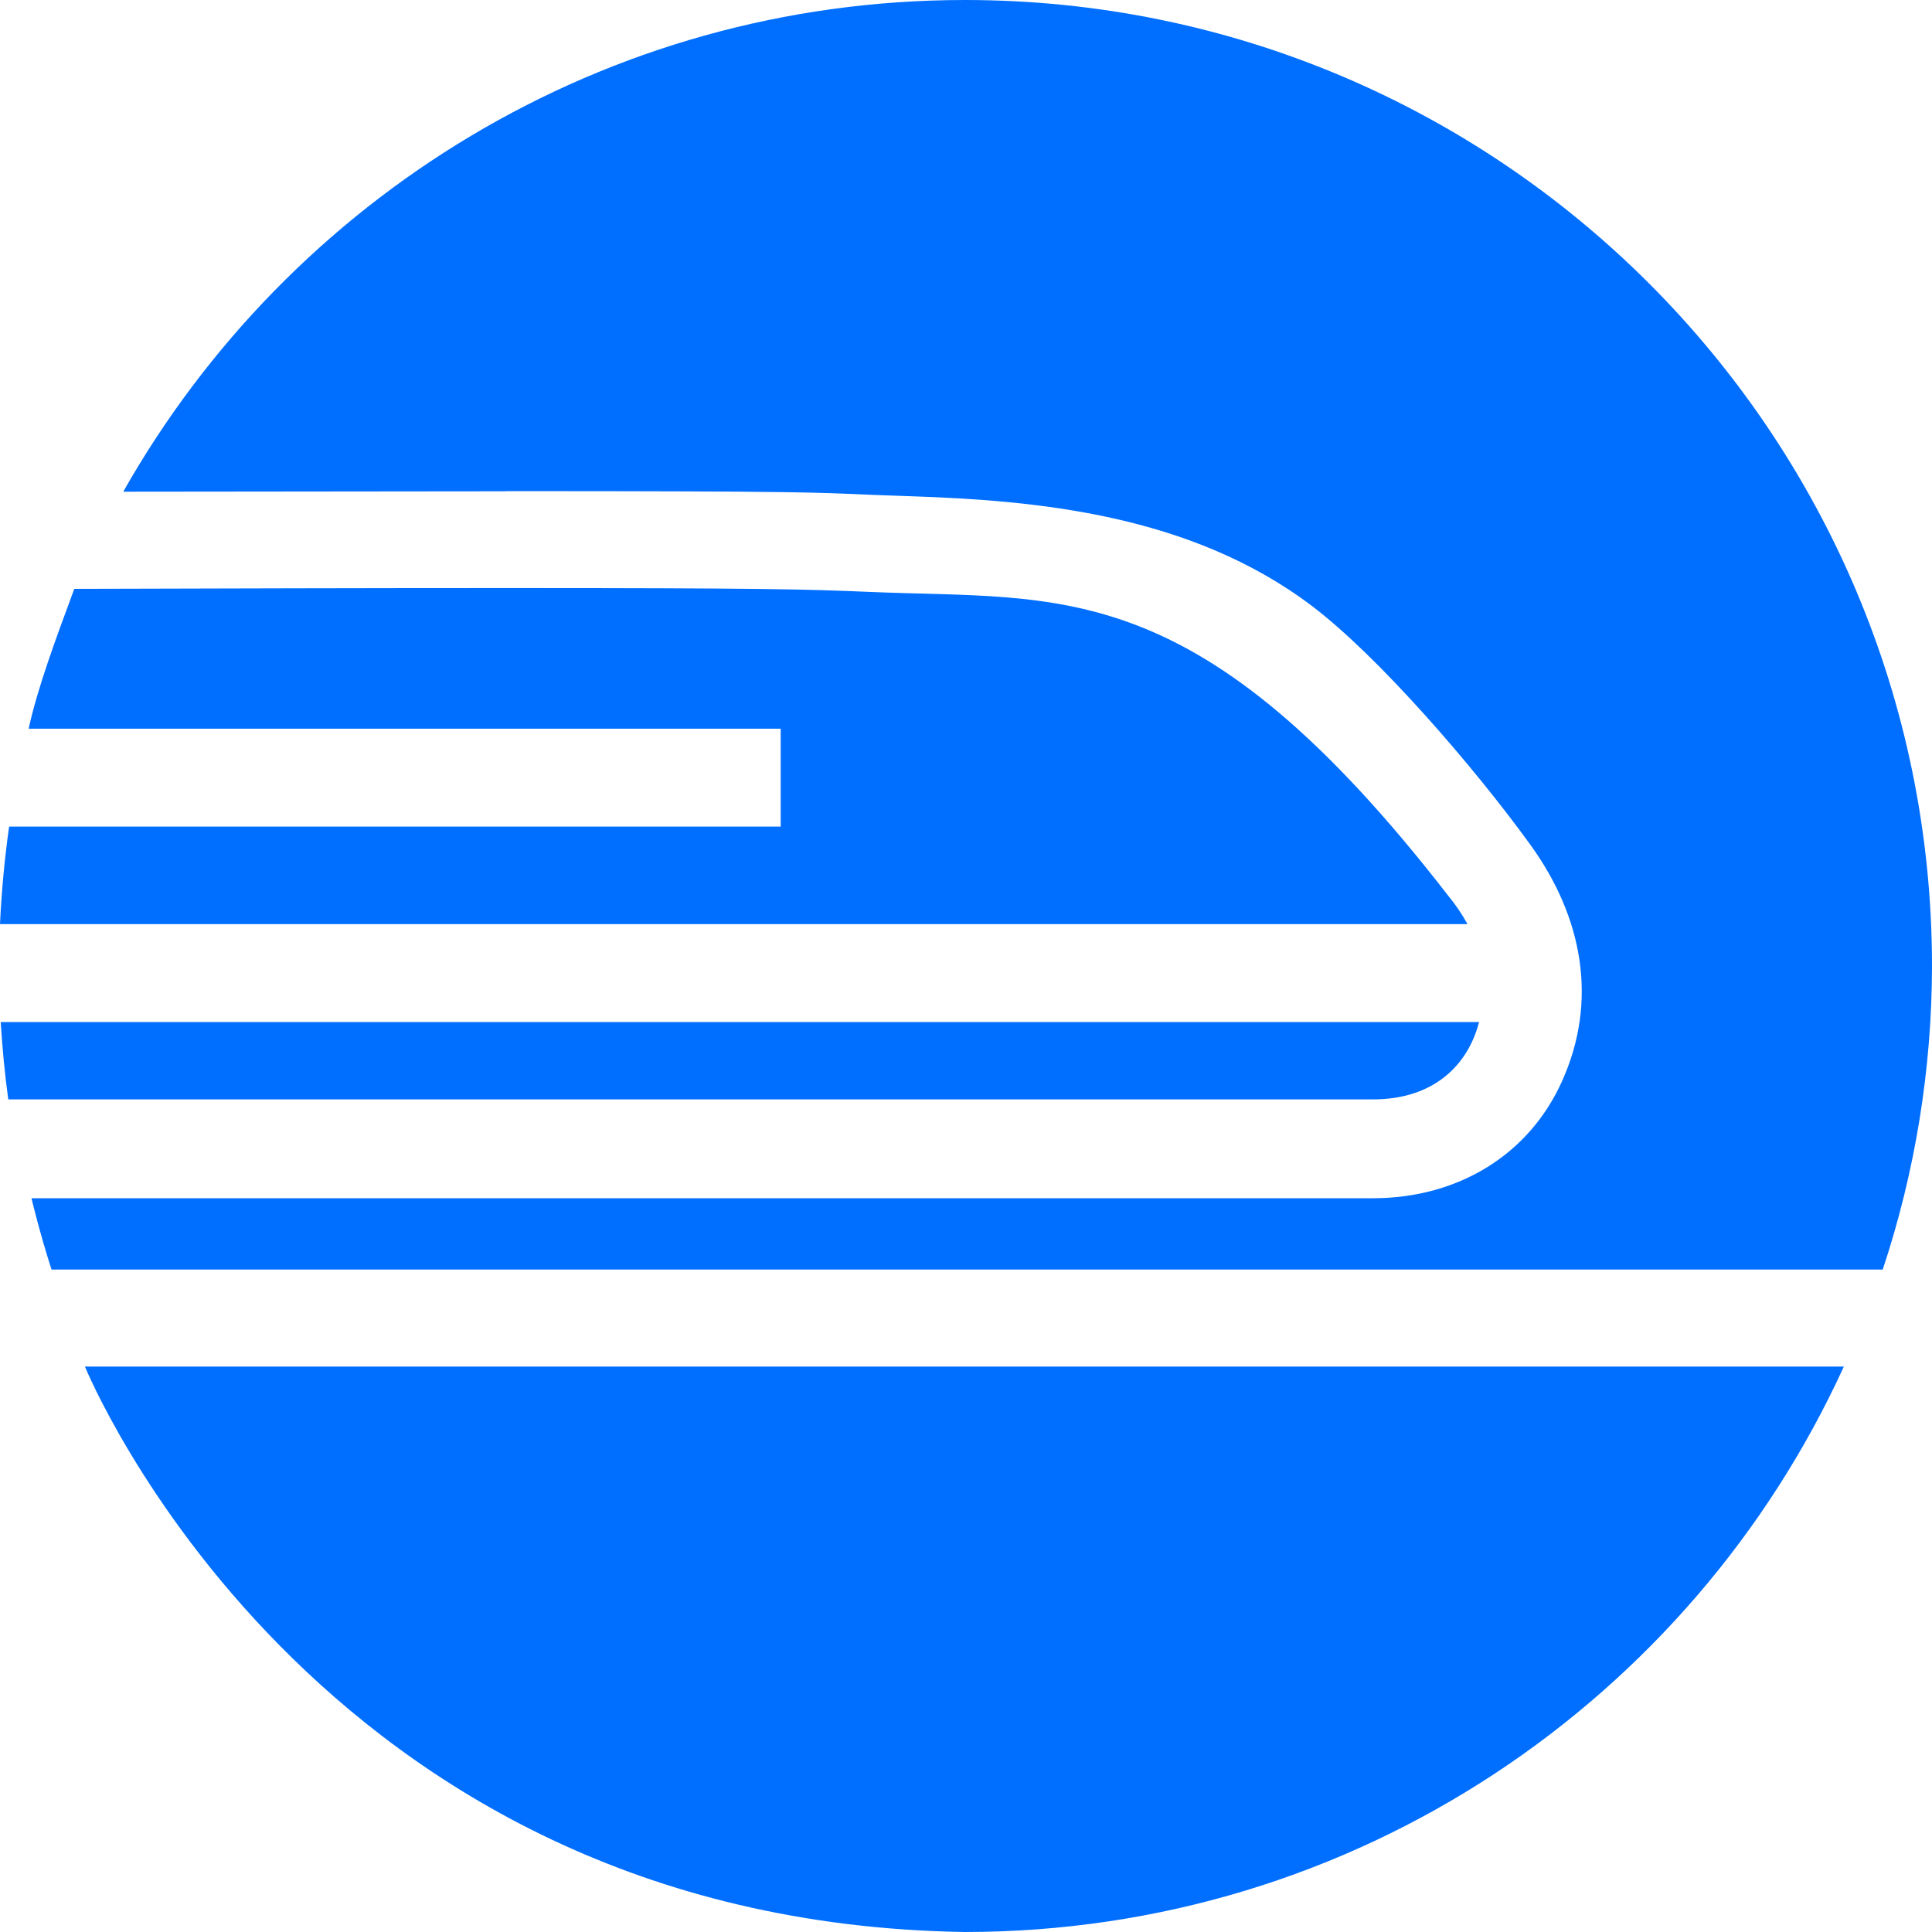
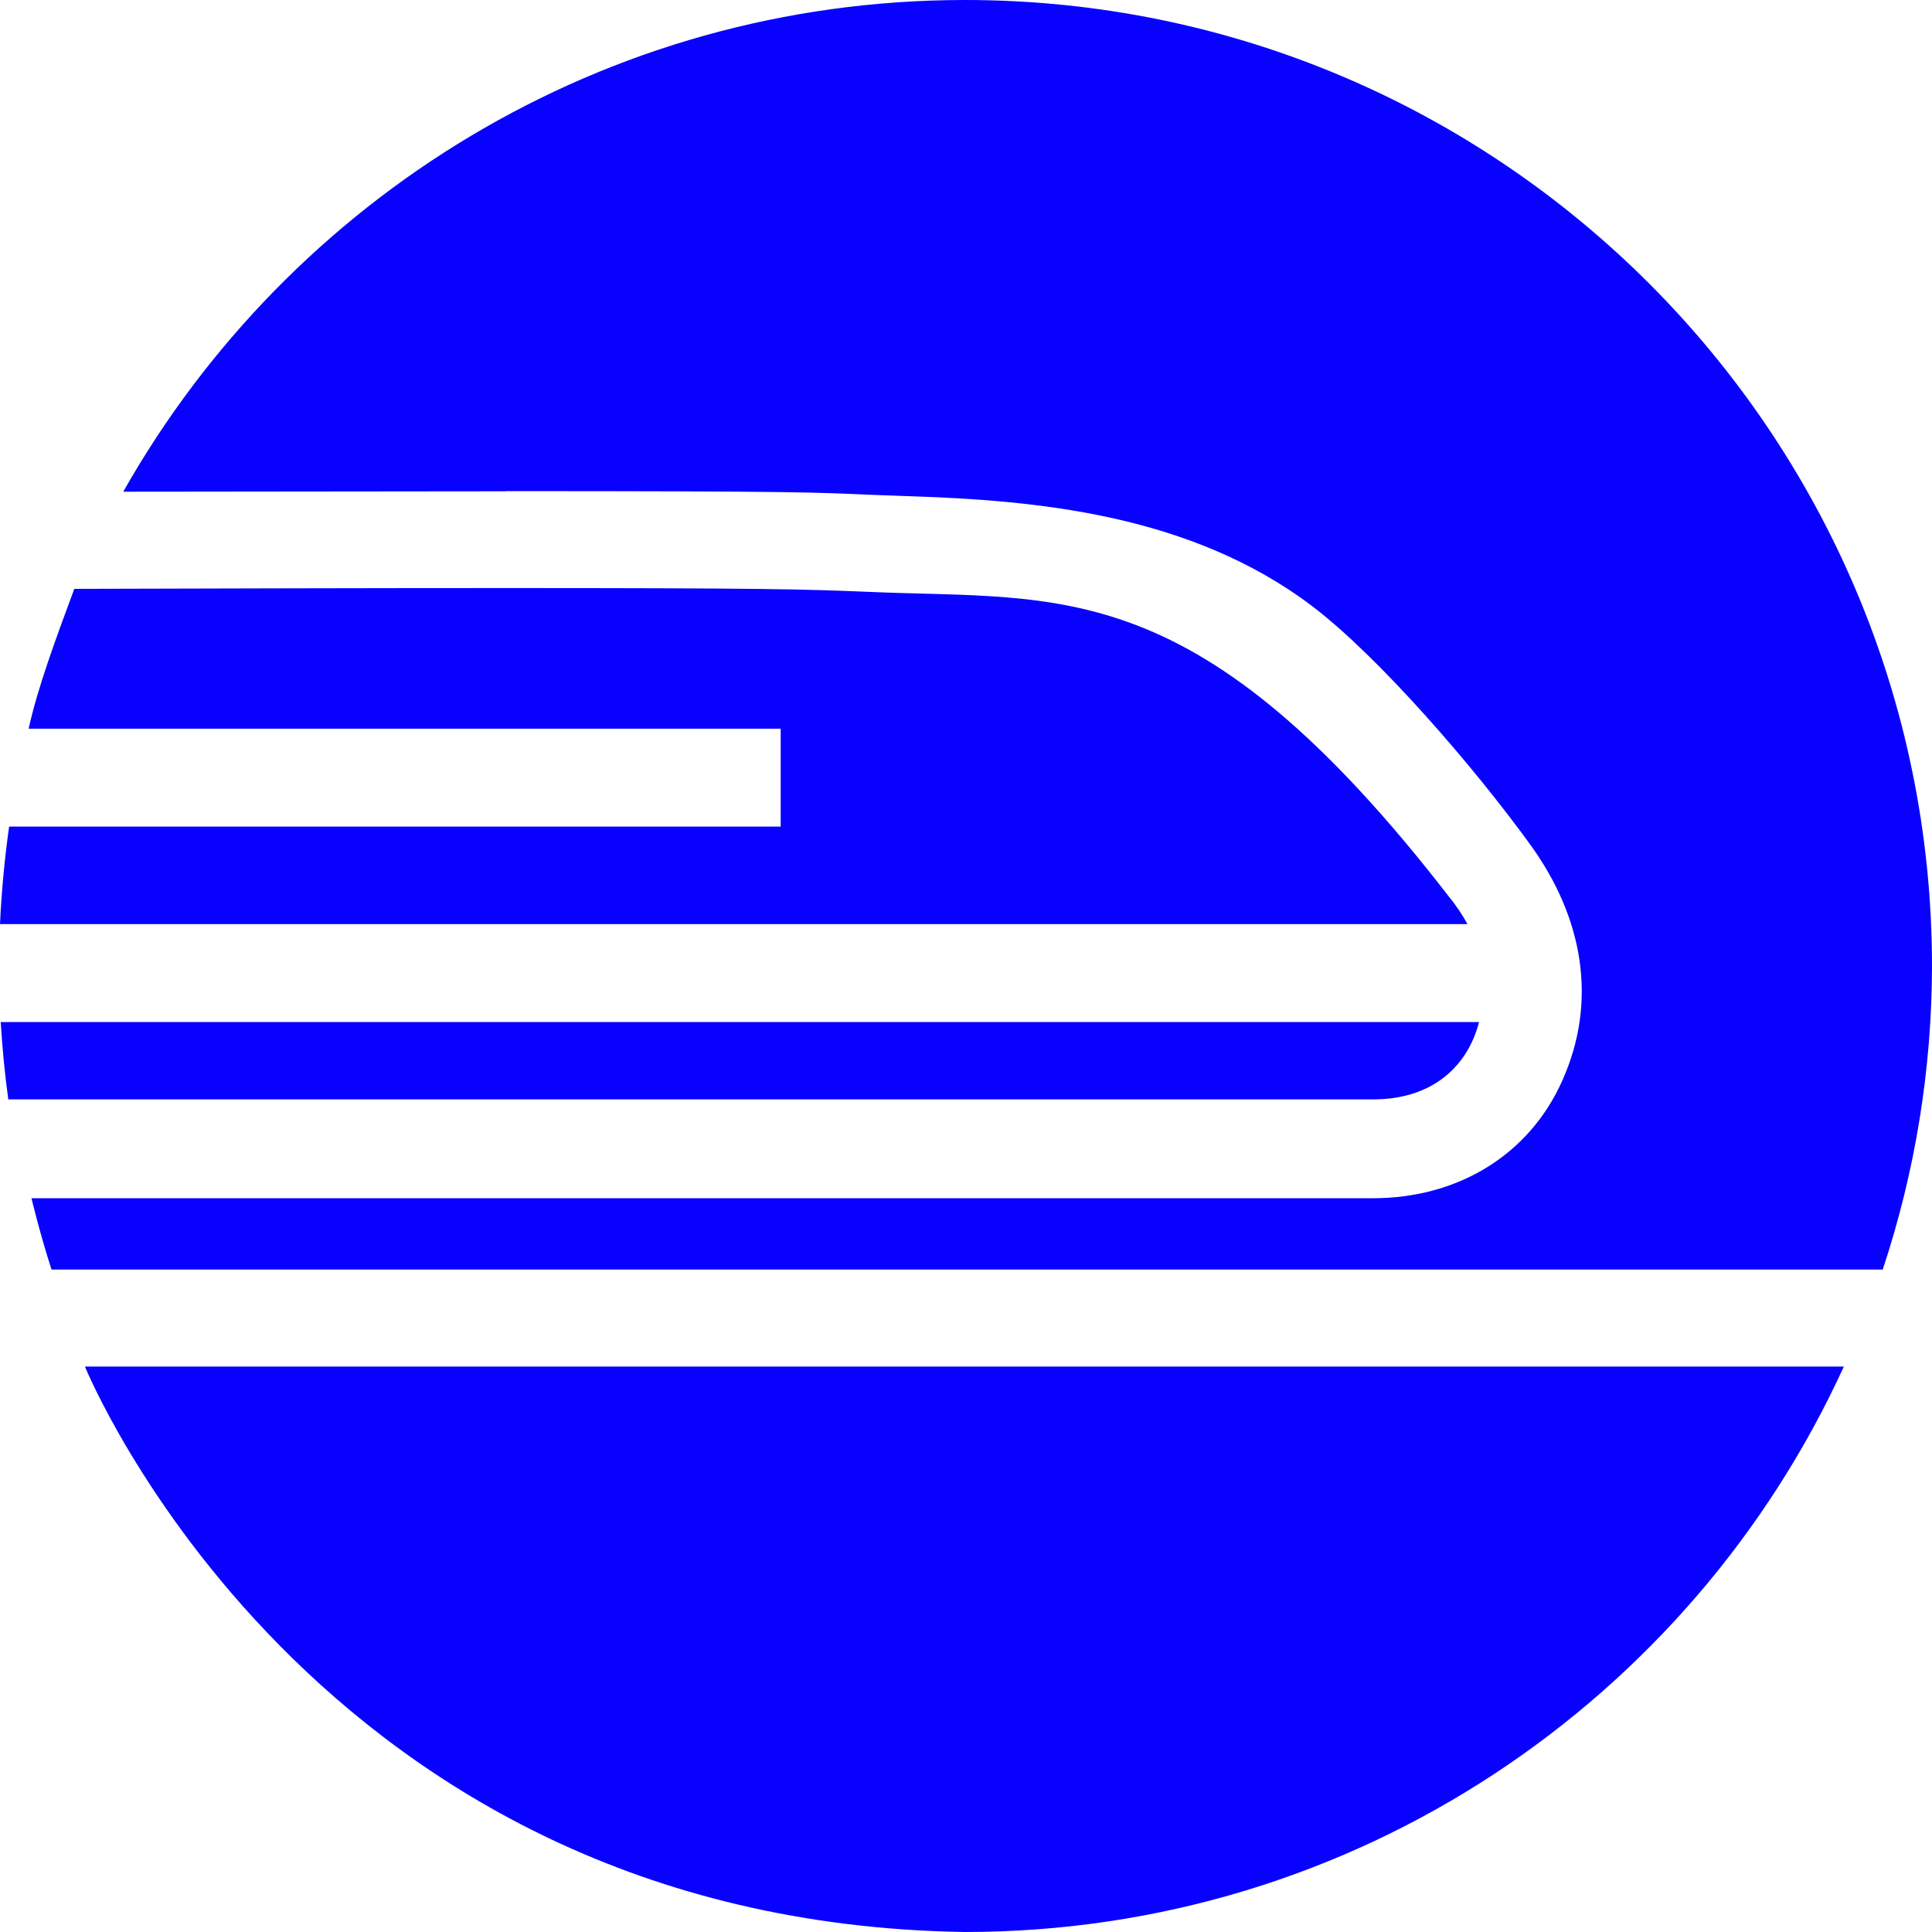
<svg xmlns="http://www.w3.org/2000/svg" width="1em" height="1em" viewBox="0 0 24 24">
-   <path fill="#006eff" d="M.113 10.27A13.026 13.026 0 0 0 0 11.48h18.23a2.274 2.274 0 0 0-.235-.347c-3.117-4.027-4.793-3.677-7.19-3.78c-.8-.034-1.34-.048-4.524-.048c-1.704 0-3.555.005-5.358.01c-.234.63-.459 1.24-.567 1.737h9.342v1.216H.113v.002zm18.26 2.426H.009c.02.326.05.645.094.961h16.955c.754 0 1.179-.429 1.315-.96zm-17.318 4.28s2.81 6.902 10.93 7.024c4.855 0 9.027-2.883 10.92-7.024H1.056zM11.988 0C7.5 0 3.593 2.466 1.531 6.108l4.75-.005v-.002c3.71 0 3.849.016 4.573.047l.448.016c1.563.052 3.485.22 4.996 1.364c.82.621 2.007 1.99 2.712 2.965c.654.902.842 1.94.396 2.934c-.408.914-1.289 1.458-2.353 1.458H.391s.099.42.249.886h22.748A12.026 12.026 0 0 0 24 12.005C24 5.377 18.621 0 11.988 0z" />
+   <path fill="#0801ff" d="M.113 10.27A13.026 13.026 0 0 0 0 11.48h18.23a2.274 2.274 0 0 0-.235-.347c-3.117-4.027-4.793-3.677-7.19-3.78c-.8-.034-1.34-.048-4.524-.048c-1.704 0-3.555.005-5.358.01c-.234.63-.459 1.24-.567 1.737h9.342v1.216H.113v.002zm18.26 2.426H.009c.02.326.05.645.094.961h16.955c.754 0 1.179-.429 1.315-.96zm-17.318 4.28s2.81 6.902 10.93 7.024c4.855 0 9.027-2.883 10.92-7.024H1.056zM11.988 0C7.5 0 3.593 2.466 1.531 6.108l4.75-.005v-.002c3.71 0 3.849.016 4.573.047l.448.016c1.563.052 3.485.22 4.996 1.364c.82.621 2.007 1.99 2.712 2.965c.654.902.842 1.94.396 2.934c-.408.914-1.289 1.458-2.353 1.458H.391s.099.42.249.886h22.748A12.026 12.026 0 0 0 24 12.005C24 5.377 18.621 0 11.988 0z" />
</svg>
